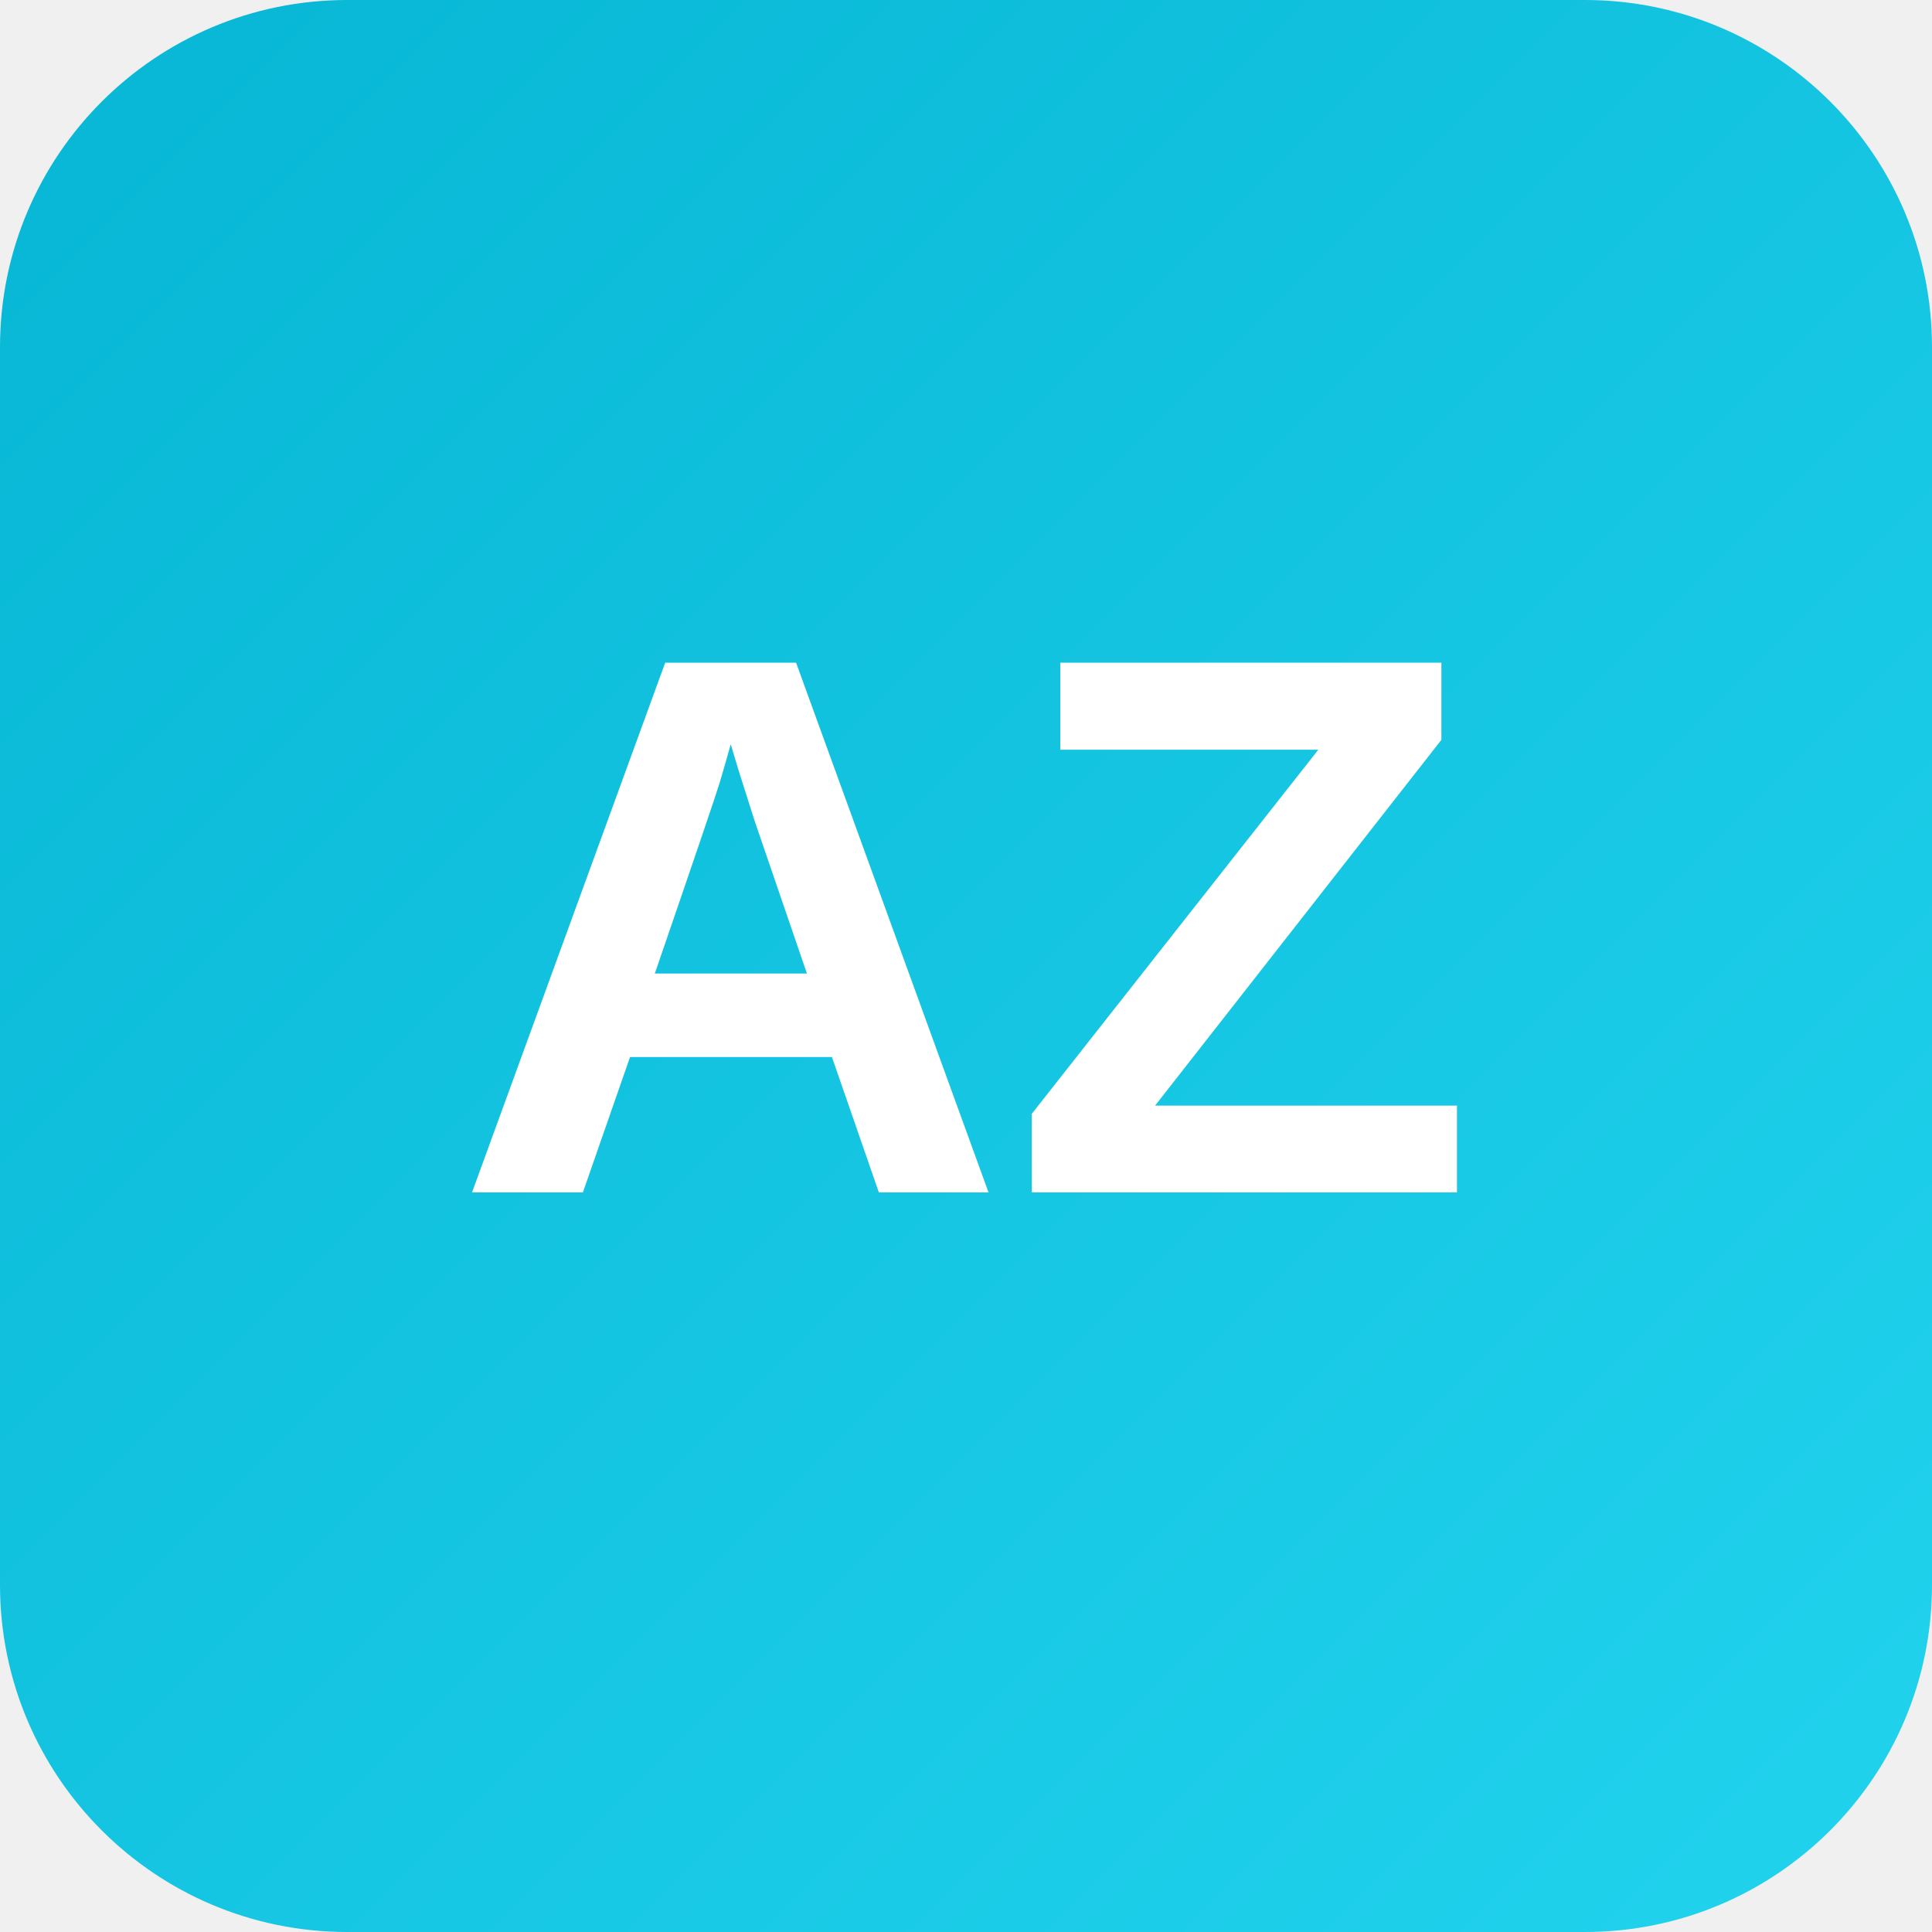
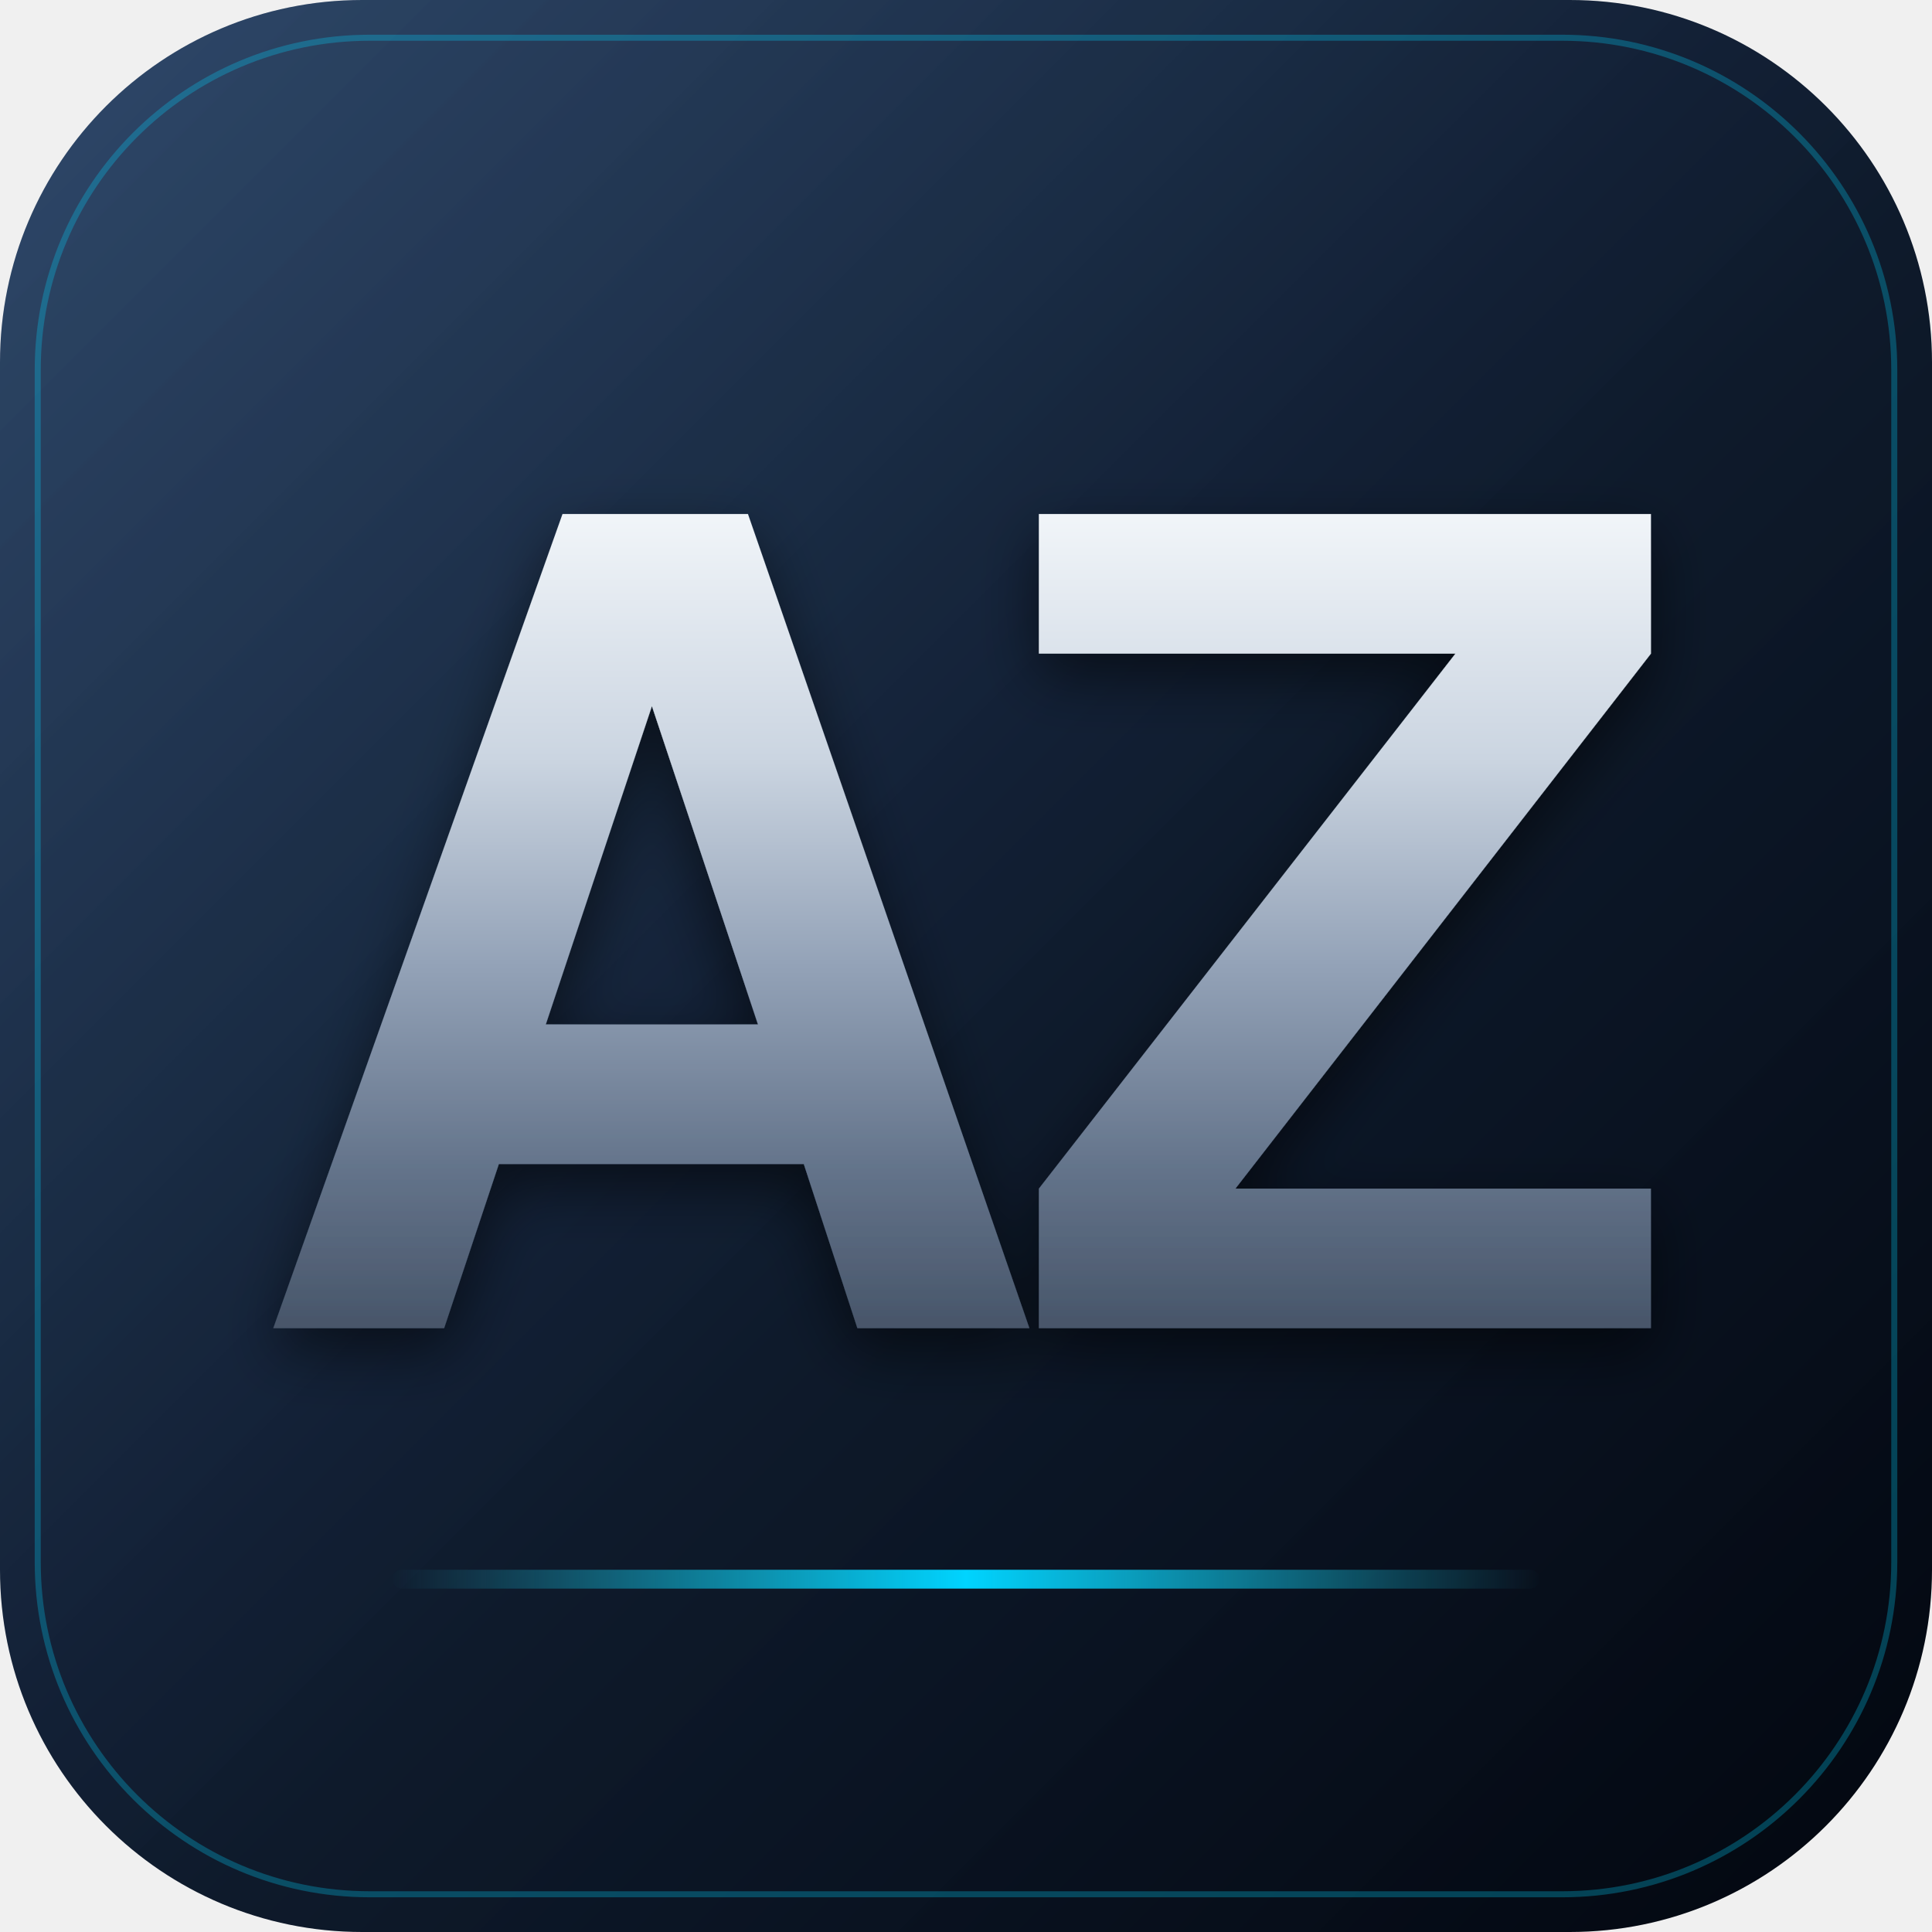
- <svg xmlns="http://www.w3.org/2000/svg" viewBox="0 0 128 128" width="128" height="128">
+ <svg xmlns="http://www.w3.org/2000/svg" viewBox="0 0 512 512">
  <defs>
-     <linearGradient id="g" x1="0%" y1="0%" x2="100%" y2="100%">
-       <stop offset="0%" stop-color="#06b6d4" />
-       <stop offset="100%" stop-color="#22d3ee" />
+     <linearGradient id="bg-grad" x1="0%" y1="0%" x2="100%" y2="100%">
+       <stop offset="0%" stop-color="#1e3a5f" />
+       <stop offset="55%" stop-color="#0a1628" />
+       <stop offset="100%" stop-color="#02060e" />
    </linearGradient>
+     <linearGradient id="steel-grad" x1="50%" y1="0%" x2="50%" y2="100%">
+       <stop offset="0%" stop-color="#f1f5f9" />
+       <stop offset="30%" stop-color="#cbd5e1" />
+       <stop offset="55%" stop-color="#94a3b8" />
+       <stop offset="80%" stop-color="#64748b" />
+       <stop offset="100%" stop-color="#475569" />
+     </linearGradient>
+     <linearGradient id="glow-grad" x1="0%" y1="0%" x2="100%" y2="0%">
+       <stop offset="0%" stop-color="#22d3ee" stop-opacity="0" />
+       <stop offset="50%" stop-color="#00d4ff" stop-opacity="1" />
+       <stop offset="100%" stop-color="#22d3ee" stop-opacity="0" />
+     </linearGradient>
+     <linearGradient id="sheen-grad" x1="0%" y1="0%" x2="100%" y2="100%">
+       <stop offset="0%" stop-color="#ffffff" stop-opacity="0.08" />
+       <stop offset="45%" stop-color="#ffffff" stop-opacity="0.02" />
+       <stop offset="100%" stop-color="#ffffff" stop-opacity="0" />
+     </linearGradient>
+     <filter id="shadow" x="-20%" y="-20%" width="140%" height="140%">
+       <feDropShadow dx="0" dy="6" stdDeviation="8" flood-color="#000" flood-opacity="0.55" />
+     </filter>
  </defs>
-   <rect width="128" height="128" rx="23" fill="url(#g)" />
-   <text x="64" y="79" font-family="Arial Black,Arial,sans-serif" font-size="51" font-weight="900" fill="white" text-anchor="middle">AZ</text>
+   <rect width="512" height="512" rx="96" fill="url(#bg-grad)" />
+   <rect width="512" height="512" rx="96" fill="url(#sheen-grad)" />
+   <rect x="10" y="10" width="492" height="492" rx="88" fill="none" stroke="#00d4ff" stroke-width="1.6" opacity="0.28" />
+   <g filter="url(#shadow)">
+     <text x="256" y="352" font-family="'Arial Black', 'Helvetica Neue', 'Segoe UI Black', Impact, sans-serif" font-weight="900" font-size="296" text-anchor="middle" fill="url(#steel-grad)" letter-spacing="-12">AZ</text>
+   </g>
+   <rect x="104" y="416" width="304" height="5" rx="2.5" fill="url(#glow-grad)" />
</svg>
